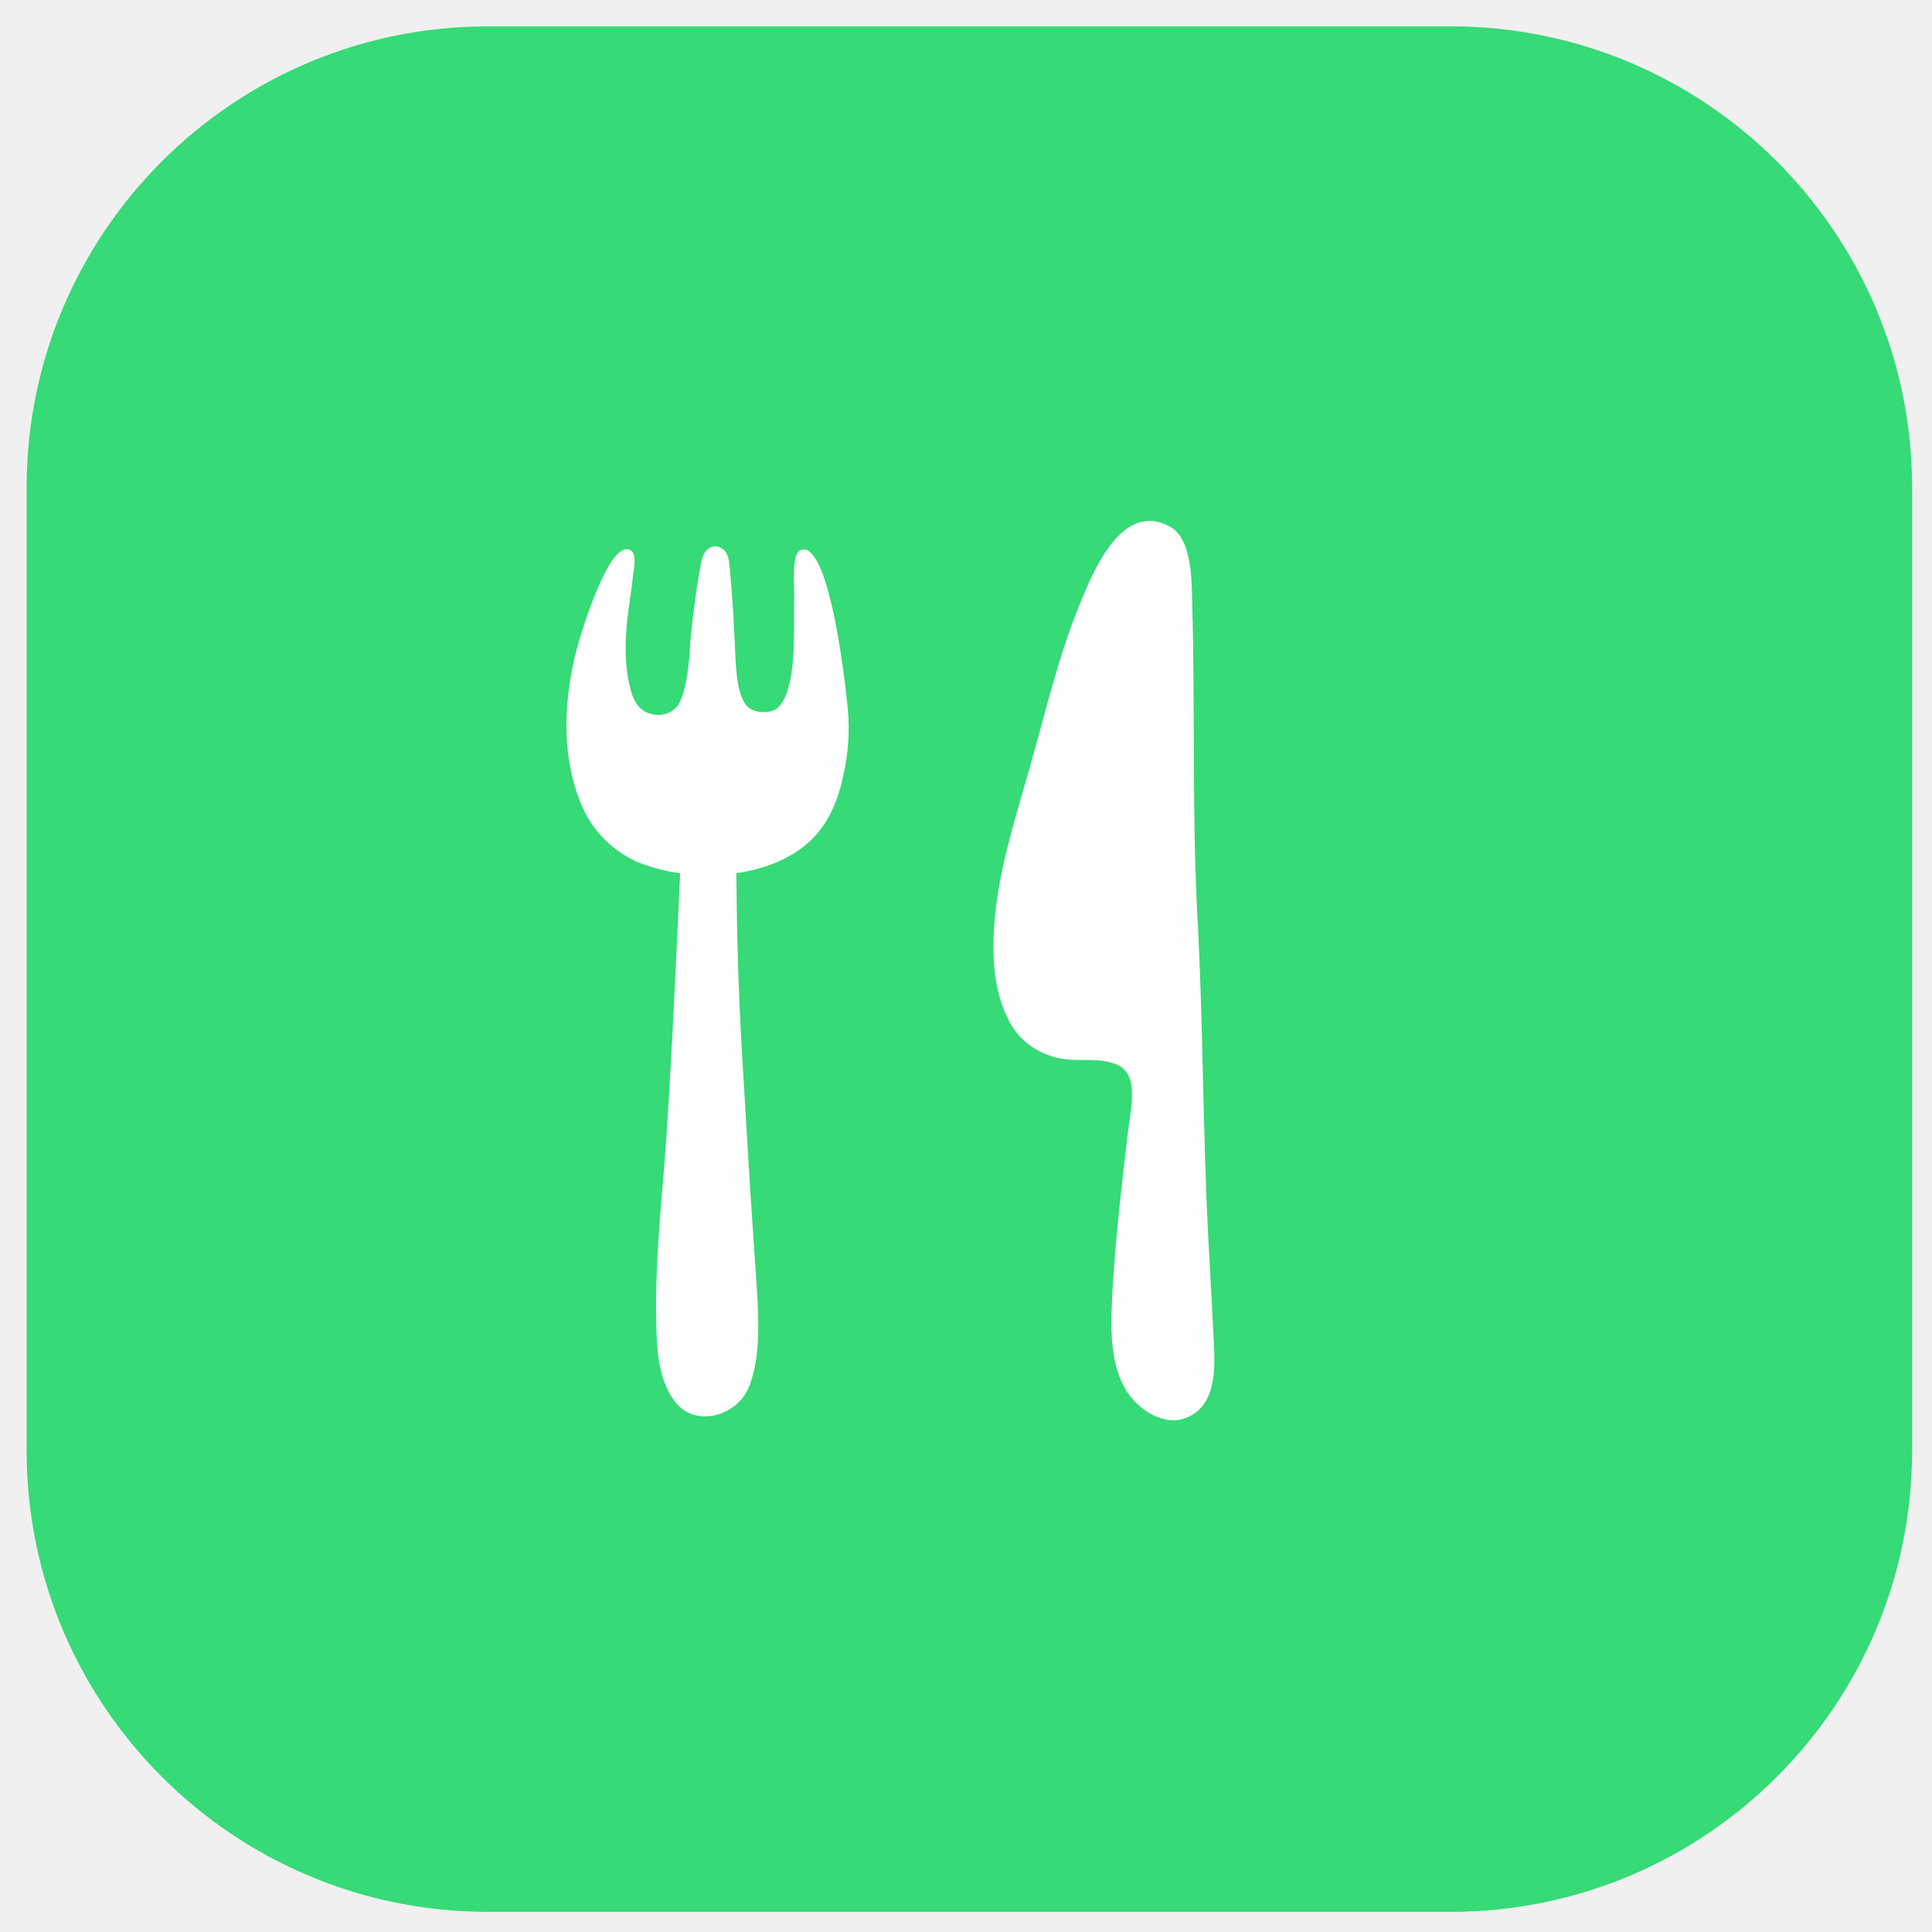
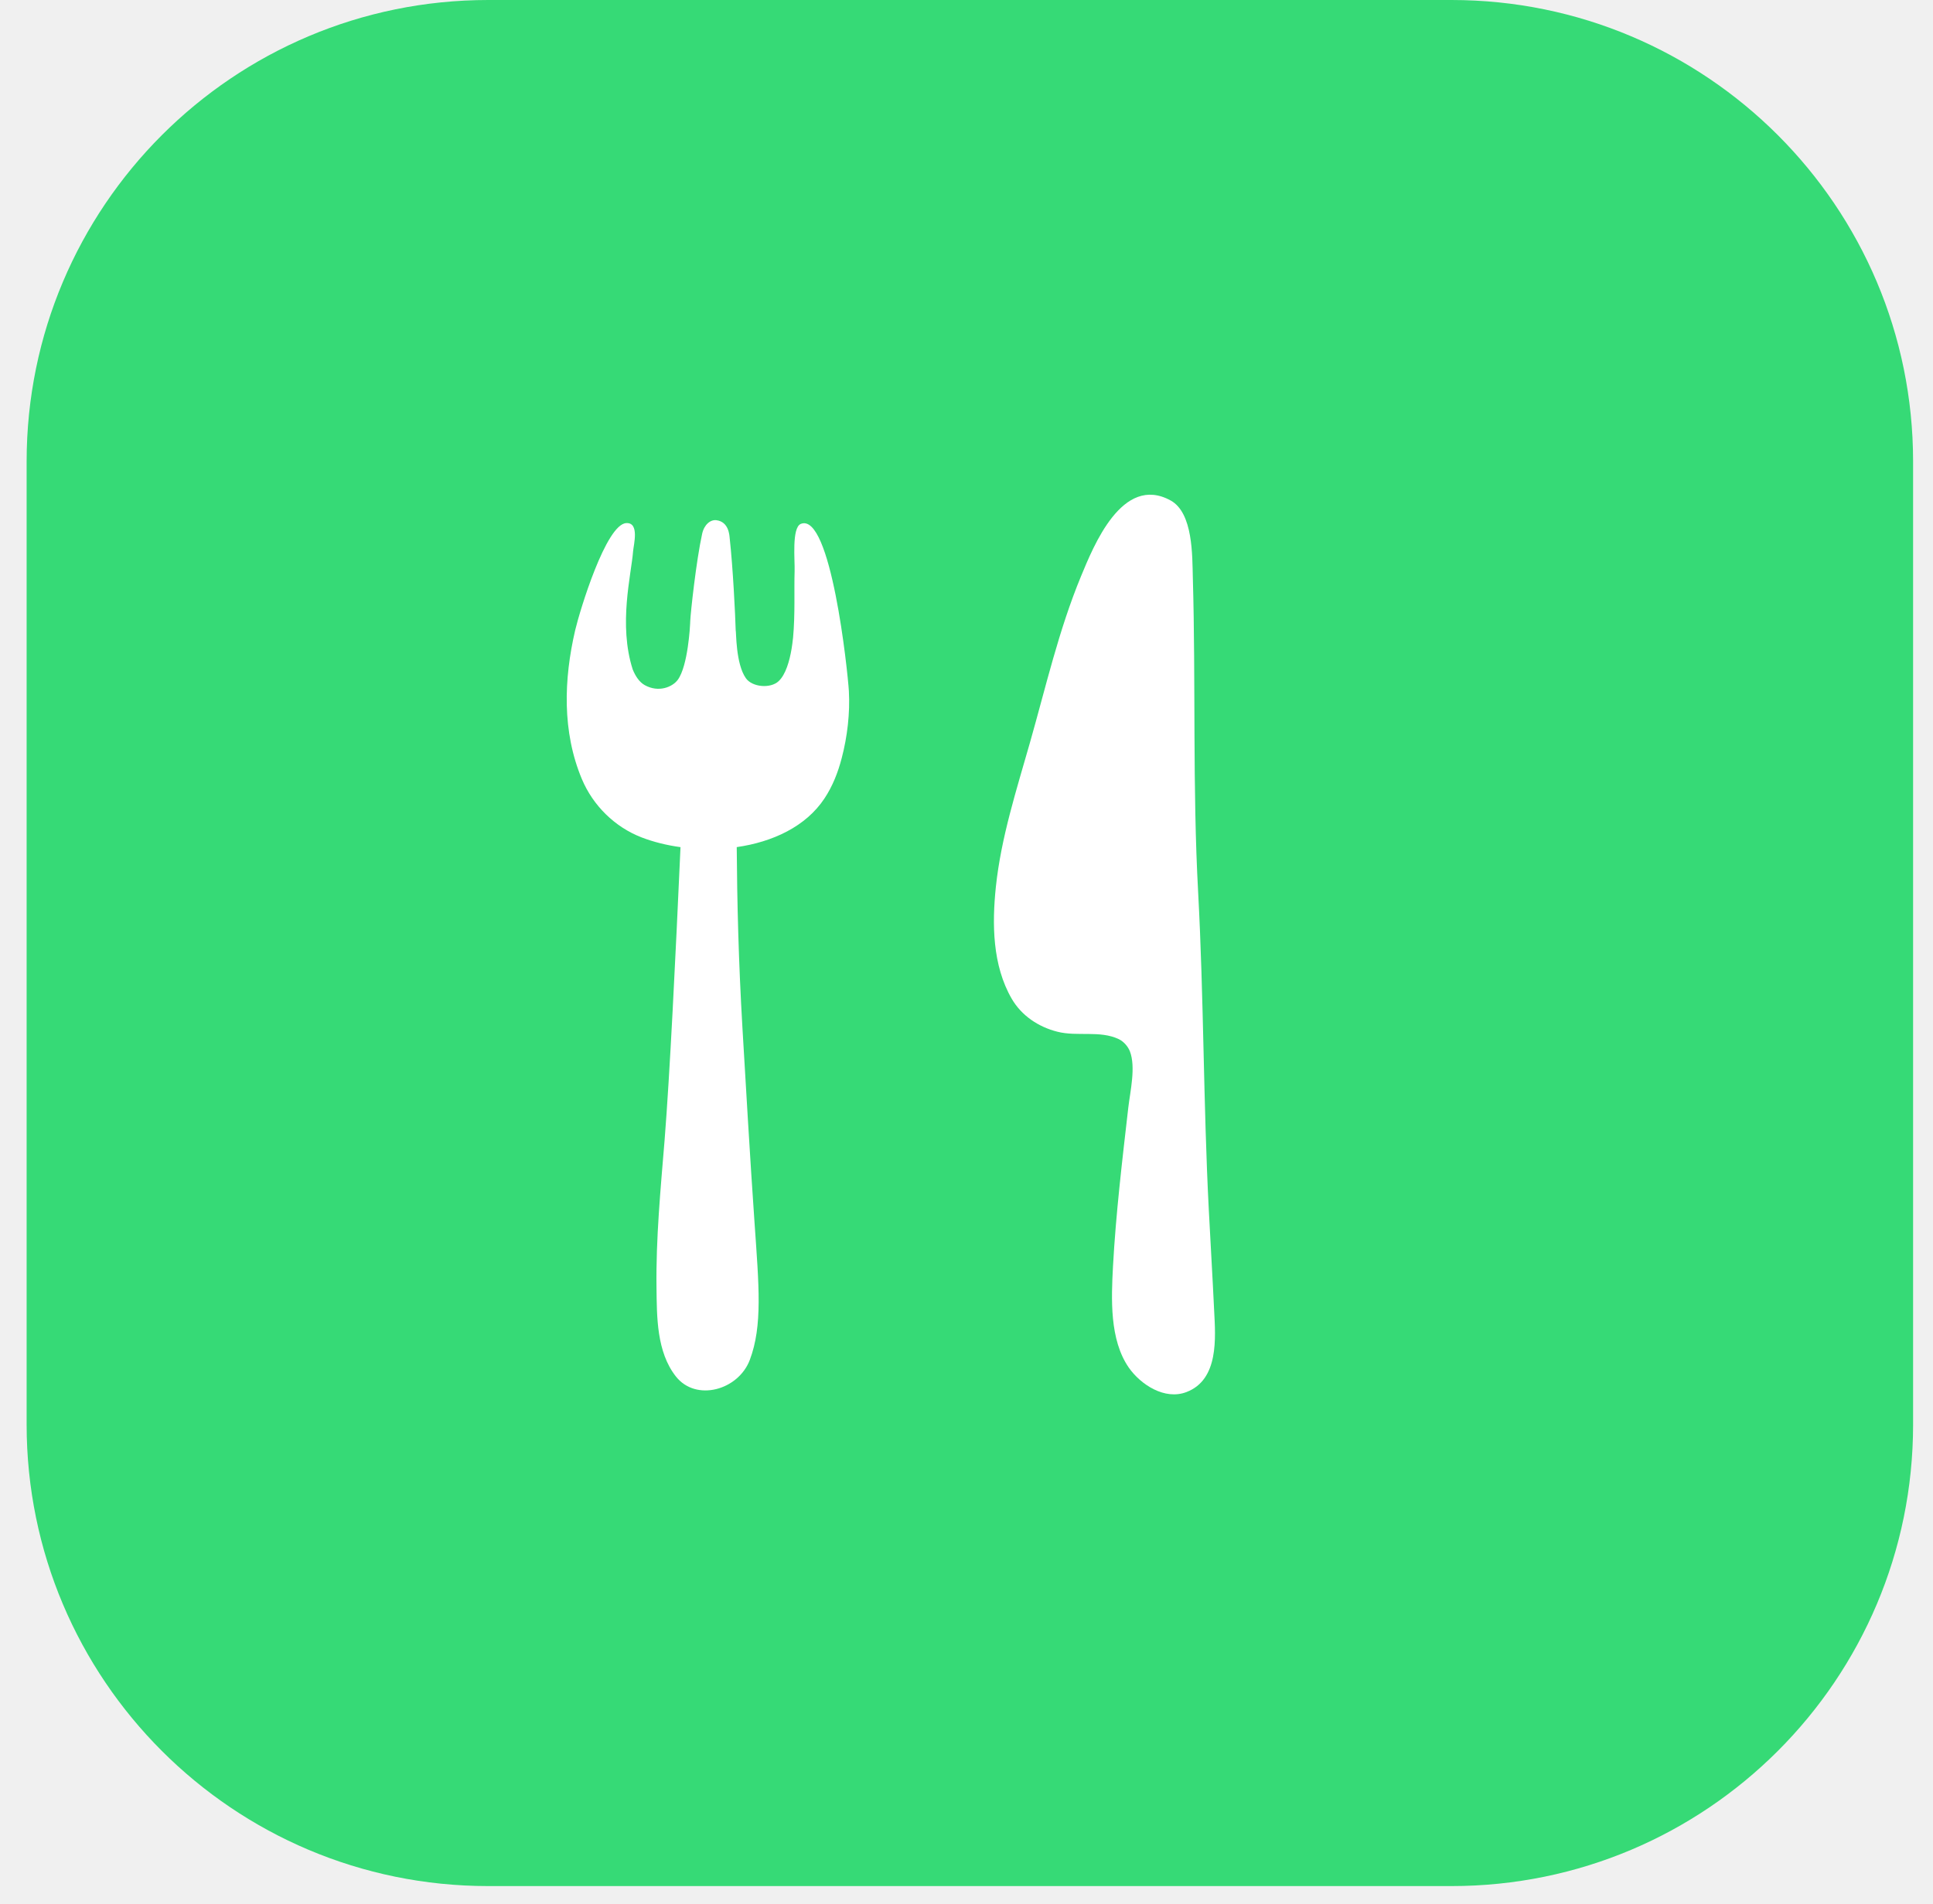
- <svg xmlns="http://www.w3.org/2000/svg" width="67" height="67" viewBox="0 0 67 67" fill="none">
-   <rect x="0.923" y="0.914" width="65.387" height="65.387" rx="16" fill="#36DA76" />
-   <path d="M42.084 46.352C42.029 45.179 41.957 44.012 41.898 42.847C41.71 39.204 41.726 35.507 41.529 31.846C41.332 28.212 41.449 24.576 41.345 20.942C41.324 20.187 41.358 18.696 40.576 18.265C38.895 17.34 37.897 19.863 37.47 20.89C36.699 22.754 36.253 24.715 35.703 26.646C35.233 28.299 34.699 29.947 34.518 31.659C34.384 32.943 34.396 34.38 35.067 35.538C35.404 36.119 35.986 36.515 36.65 36.682C37.338 36.858 38.125 36.628 38.778 36.939C38.947 37.02 39.095 37.189 39.163 37.36C39.374 37.91 39.174 38.745 39.108 39.313C38.898 41.142 38.677 42.988 38.577 44.826C38.519 45.937 38.454 47.36 39.126 48.328C39.538 48.916 40.373 49.465 41.127 49.173C42.253 48.742 42.131 47.286 42.084 46.352V46.352Z" fill="white" />
-   <path d="M27.758 19.076C27.434 19.206 27.557 20.363 27.542 20.719C27.521 21.358 27.565 22.203 27.488 23.03C27.487 23.038 27.486 23.043 27.485 23.048C27.478 23.106 27.473 23.168 27.463 23.233C27.453 23.296 27.443 23.357 27.435 23.42C27.366 23.824 27.235 24.302 26.986 24.531C26.704 24.793 26.073 24.738 25.854 24.428C25.495 23.924 25.522 22.799 25.5 22.765C25.485 22.233 25.408 20.623 25.291 19.561C25.282 19.481 25.266 19 24.827 18.948C24.622 18.926 24.407 19.101 24.337 19.42C24.13 20.361 23.937 22.155 23.925 22.437C23.922 22.465 23.921 22.497 23.921 22.523C23.921 22.523 23.92 22.528 23.921 22.531C23.919 22.589 23.849 23.995 23.494 24.48C23.308 24.734 22.825 24.934 22.345 24.665C22.154 24.557 22.023 24.348 21.931 24.124C21.429 22.563 21.88 20.843 21.944 20.023C21.963 19.793 22.172 19.023 21.706 19.049C21.005 19.087 20.099 22.075 19.937 22.76C19.54 24.463 19.48 26.284 20.17 27.927C20.554 28.838 21.304 29.583 22.235 29.944C22.646 30.102 23.103 30.217 23.587 30.283C23.413 34.157 23.215 38.199 23.035 40.448C22.896 42.141 22.733 43.852 22.755 45.552C22.768 46.568 22.757 47.779 23.424 48.63C24.121 49.52 25.592 49.111 25.989 48.06C26.435 46.875 26.305 45.494 26.154 43.318C26.001 41.14 25.83 38.168 25.735 36.57C25.597 34.216 25.549 32.159 25.536 30.282C26.774 30.105 27.93 29.573 28.576 28.596C28.86 28.169 29.046 27.691 29.174 27.199C29.37 26.455 29.465 25.639 29.423 24.872C29.38 24.165 28.799 18.659 27.758 19.076V19.076Z" fill="white" />
+ <svg xmlns="http://www.w3.org/2000/svg" width="67" height="66" viewBox="0 0 67 66" fill="none">
+   <rect x="0.923" width="65.387" height="65.387" rx="16" fill="#36DA76" />
+   <path d="M42.084 45.438C42.029 44.265 41.957 43.098 41.898 41.933C41.71 38.29 41.726 34.593 41.529 30.932C41.332 27.298 41.449 23.662 41.345 20.028C41.324 19.273 41.358 17.782 40.576 17.351C38.895 16.426 37.897 18.949 37.47 19.976C36.699 21.84 36.253 23.801 35.703 25.732C35.233 27.385 34.699 29.033 34.518 30.744C34.384 32.029 34.396 33.466 35.067 34.624C35.404 35.205 35.986 35.601 36.65 35.768C37.338 35.944 38.125 35.714 38.778 36.025C38.947 36.106 39.095 36.275 39.163 36.446C39.374 36.996 39.174 37.831 39.108 38.399C38.898 40.227 38.677 42.074 38.577 43.912C38.519 45.023 38.454 46.446 39.126 47.414C39.538 48.002 40.373 48.551 41.127 48.259C42.253 47.828 42.131 46.372 42.084 45.438V45.438Z" fill="white" />
+   <path d="M27.758 18.162C27.434 18.292 27.557 19.449 27.542 19.805C27.521 20.443 27.565 21.289 27.488 22.116C27.487 22.124 27.486 22.129 27.485 22.134C27.478 22.192 27.473 22.254 27.463 22.319C27.453 22.382 27.443 22.443 27.435 22.506C27.366 22.91 27.235 23.387 26.986 23.617C26.704 23.879 26.073 23.824 25.854 23.514C25.495 23.01 25.522 21.884 25.5 21.851C25.485 21.319 25.408 19.709 25.291 18.647C25.282 18.567 25.266 18.086 24.827 18.034C24.622 18.012 24.407 18.187 24.337 18.506C24.13 19.447 23.937 21.241 23.925 21.523C23.922 21.551 23.921 21.582 23.921 21.609C23.921 21.609 23.92 21.614 23.921 21.617C23.919 21.675 23.849 23.081 23.494 23.566C23.308 23.82 22.825 24.02 22.345 23.751C22.154 23.643 22.023 23.434 21.931 23.21C21.429 21.649 21.88 19.929 21.944 19.109C21.963 18.879 22.172 18.109 21.706 18.135C21.005 18.173 20.099 21.161 19.937 21.846C19.54 23.549 19.48 25.37 20.17 27.013C20.554 27.924 21.304 28.669 22.235 29.03C22.646 29.188 23.103 29.303 23.587 29.369C23.413 33.243 23.215 37.285 23.035 39.534C22.896 41.227 22.733 42.938 22.755 44.638C22.768 45.654 22.757 46.865 23.424 47.716C24.121 48.606 25.592 48.197 25.989 47.146C26.435 45.961 26.305 44.58 26.154 42.404C26.001 40.226 25.83 37.254 25.735 35.656C25.597 33.302 25.549 31.245 25.536 29.368C26.774 29.191 27.93 28.659 28.576 27.682C28.86 27.255 29.046 26.777 29.174 26.285C29.37 25.541 29.465 24.725 29.423 23.957C29.38 23.25 28.799 17.745 27.758 18.162V18.162Z" fill="white" />
</svg>
